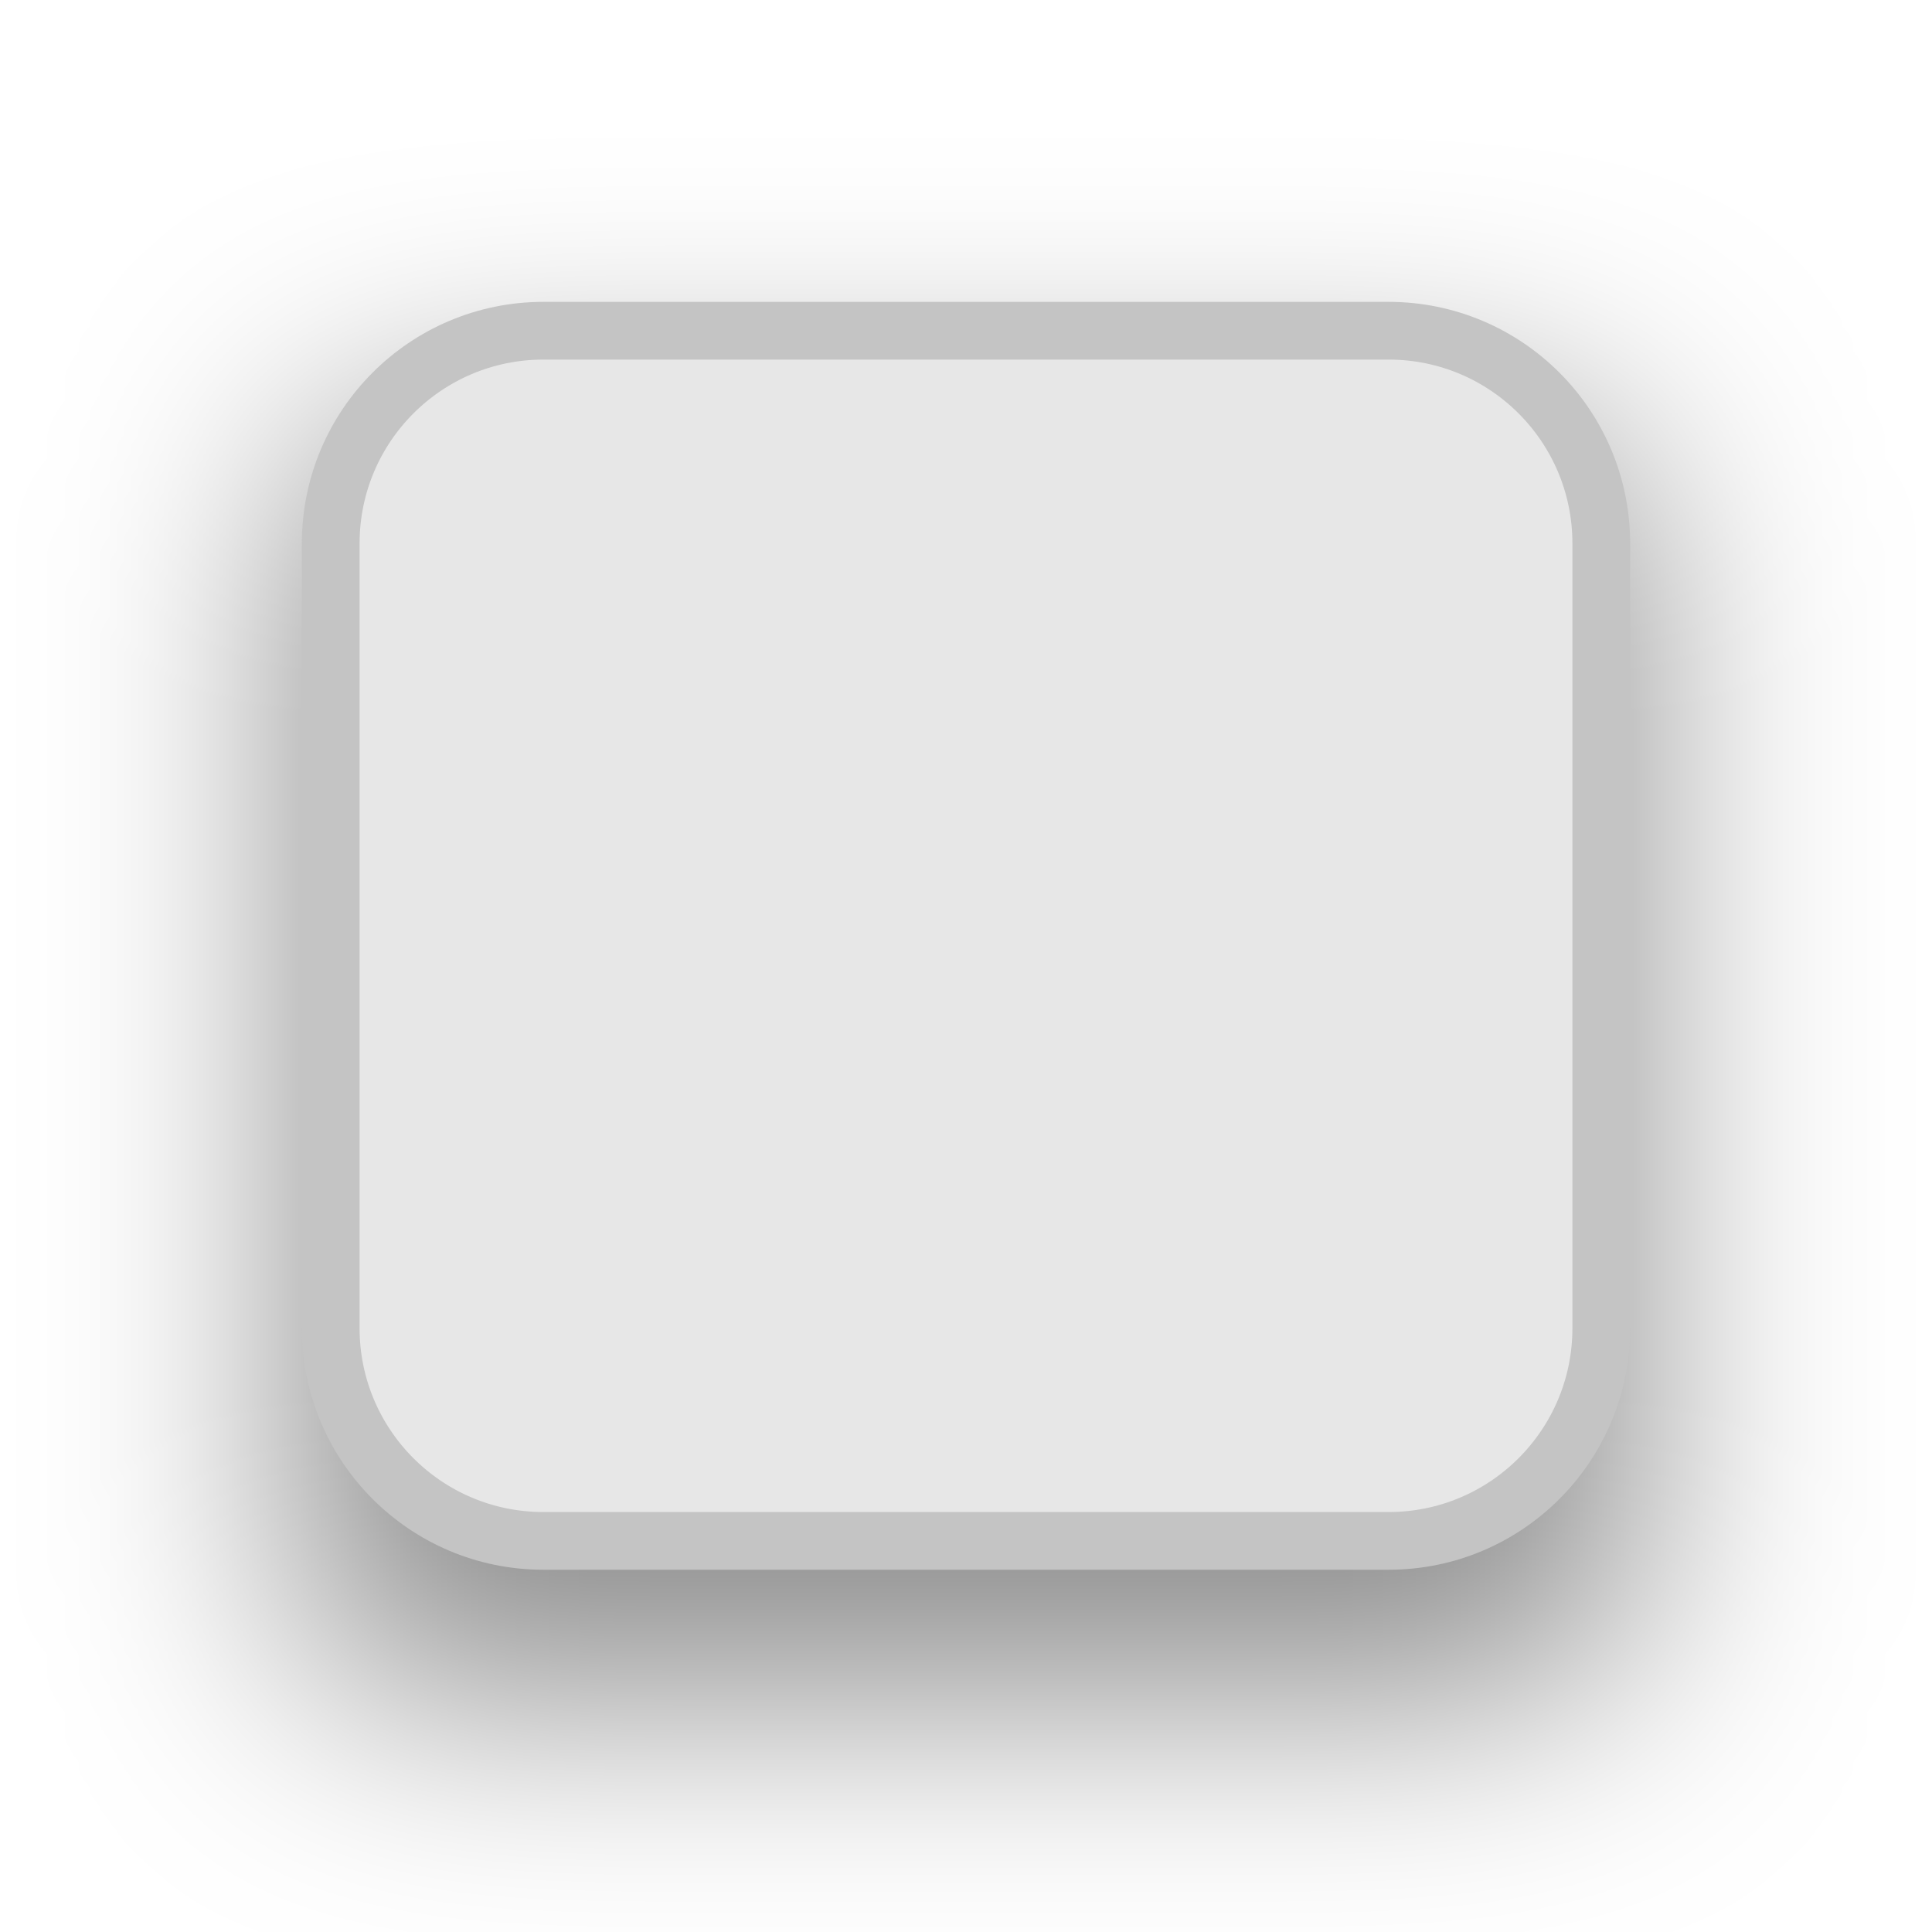
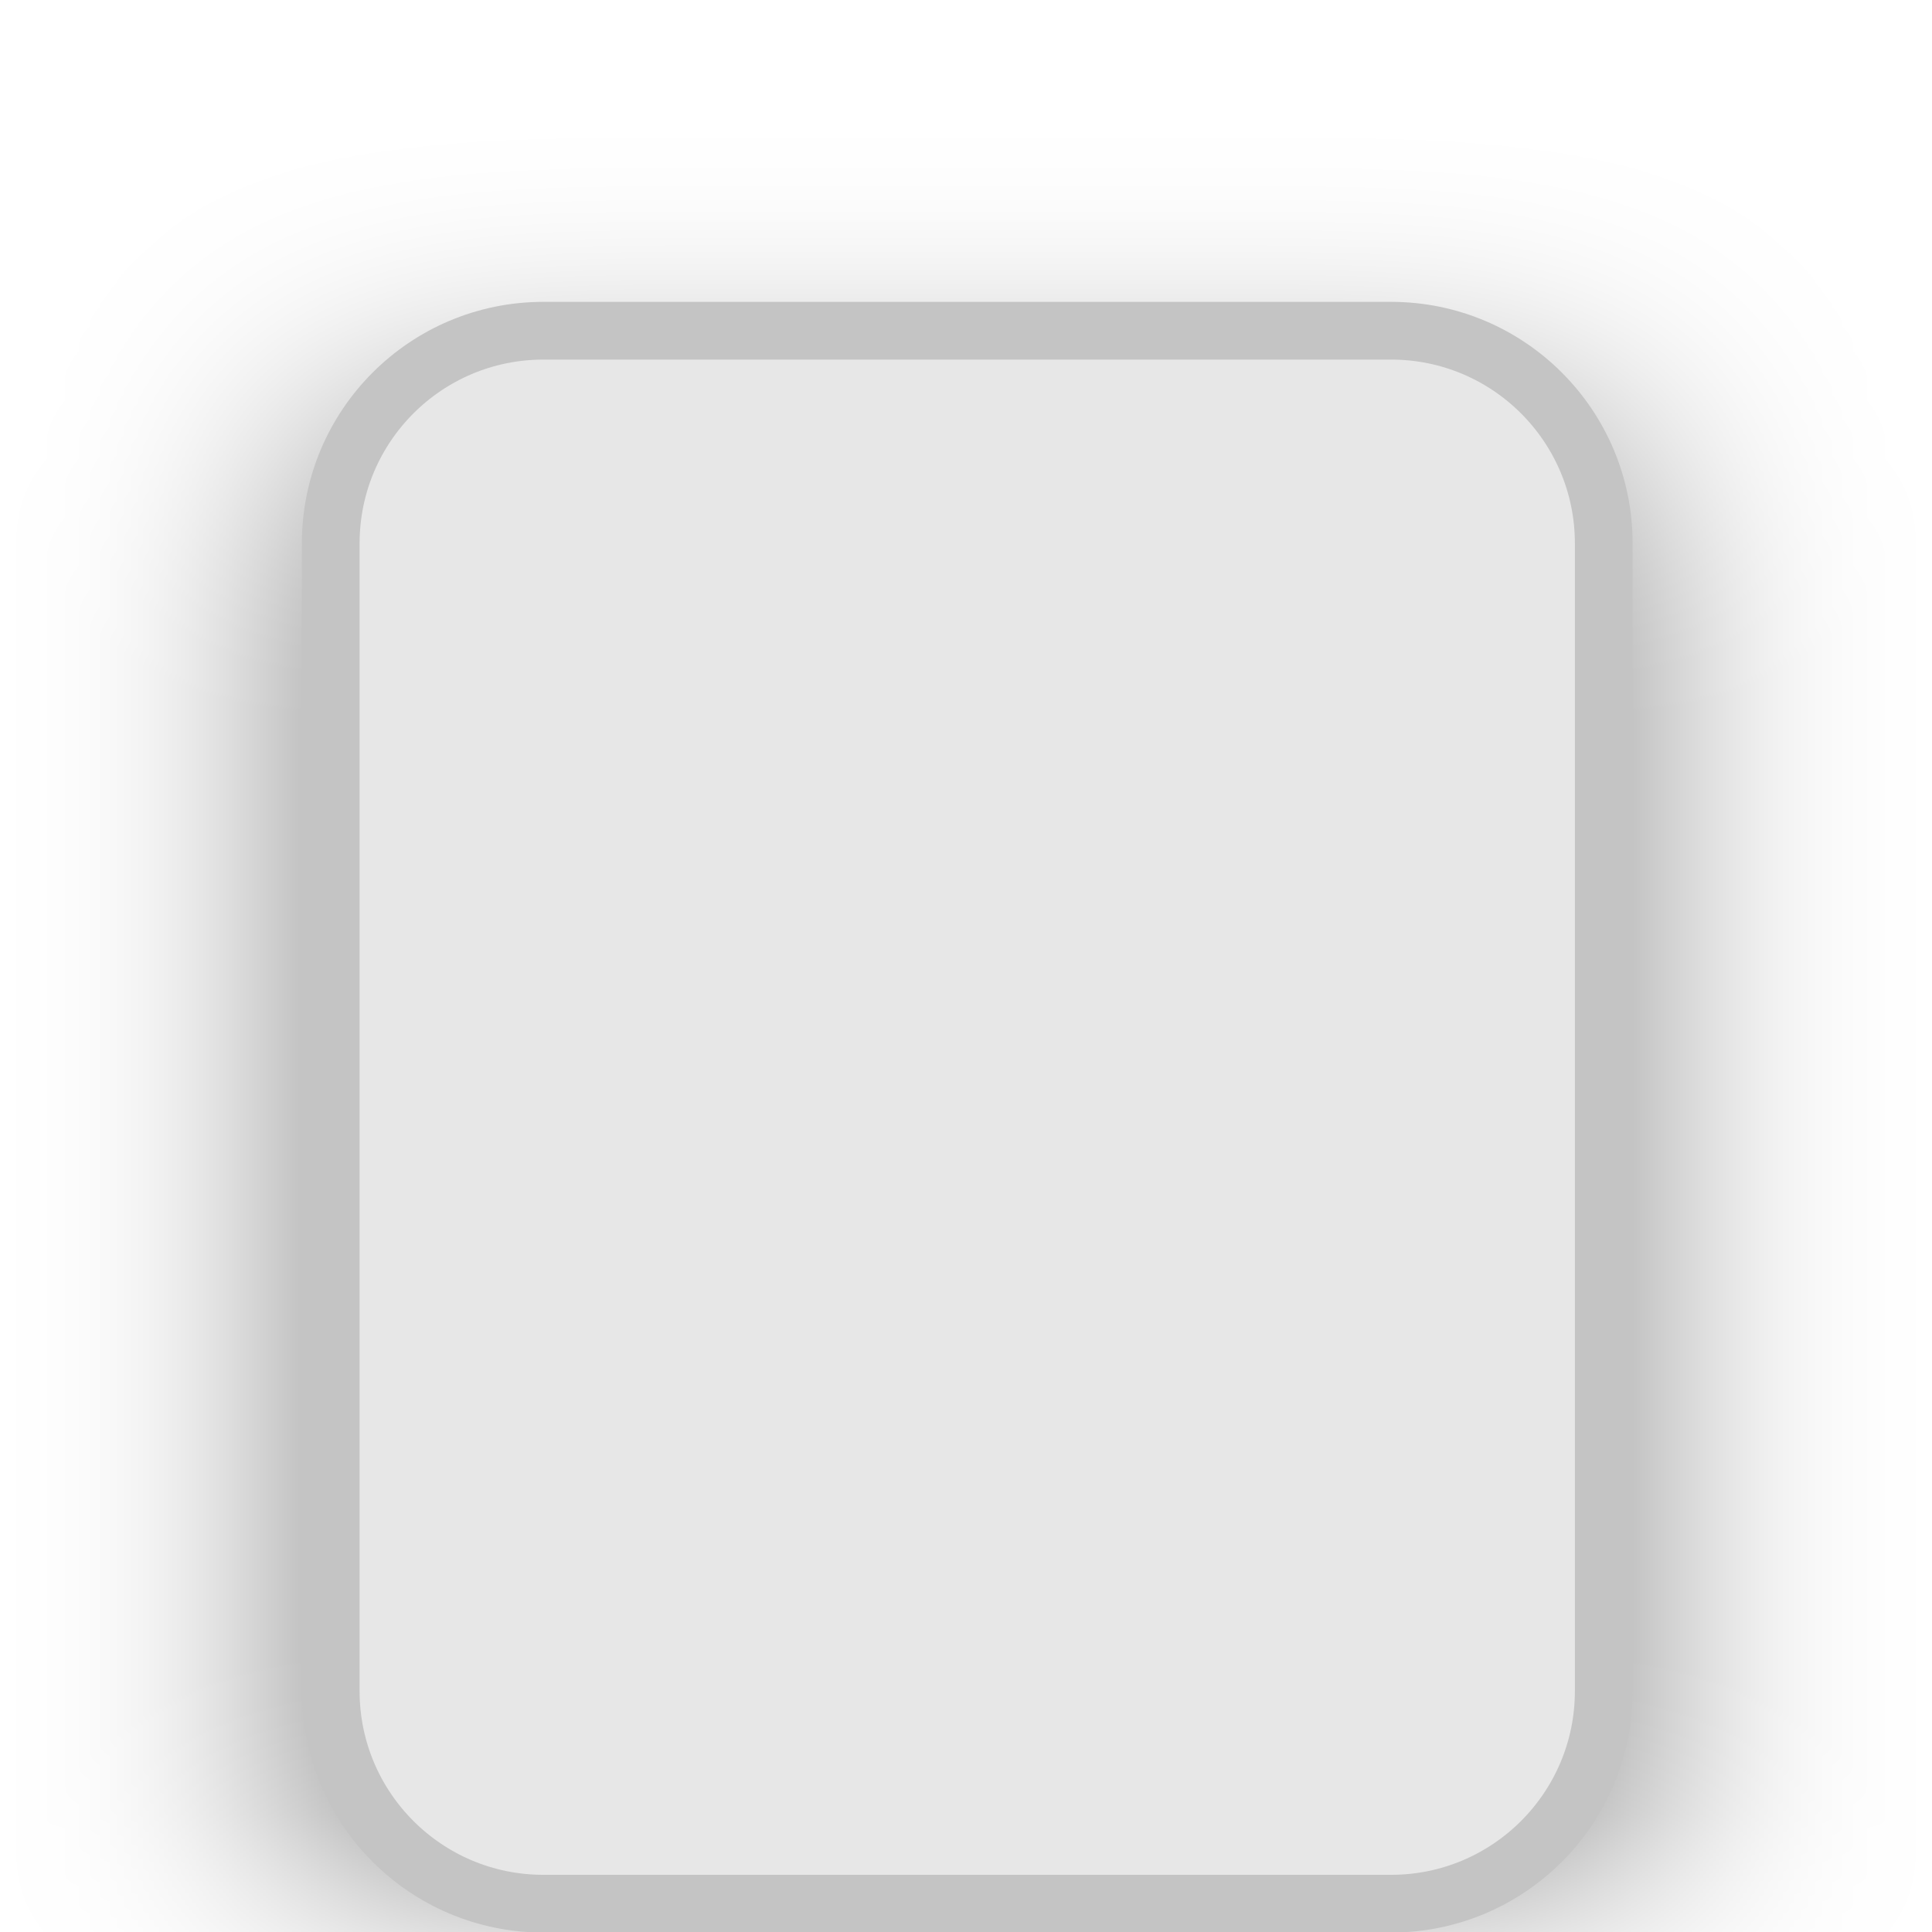
<svg xmlns="http://www.w3.org/2000/svg" width="32" height="32" viewBox="0 0 32 32" id="svg5386" version="1.1">
  <defs id="defs5388">
    <clipPath clipPathUnits="userSpaceOnUse" id="clipPath4230">
      <rect y="968.362" x="4" height="48" width="48" id="rect4232" style="fill:#fafbfc;fill-opacity:1;stroke:none" />
    </clipPath>
    <filter style="color-interpolation-filters:sRGB" id="filter3413" height="2" width="2" x="-0.5" y="-0.5">
      <feFlood flood-opacity="0.23" flood-color="rgb(0,0,0)" result="flood" id="feFlood3415" />
      <feComposite in="flood" in2="SourceGraphic" operator="in" result="composite1" id="feComposite3417" />
      <feGaussianBlur stdDeviation="3" result="blur" id="feGaussianBlur3419" />
      <feOffset dx="0" dy="3" result="offset" id="feOffset3421" />
      <feComposite in="SourceGraphic" in2="offset" operator="over" result="fbSourceGraphic" id="feComposite3423" />
      <feColorMatrix result="fbSourceGraphicAlpha" in="fbSourceGraphic" values="0 0 0 -1 0 0 0 0 -1 0 0 0 0 -1 0 0 0 0 1 0" id="feColorMatrix3425" />
      <feFlood id="feFlood3427" flood-opacity="0.16" flood-color="rgb(0,0,0)" result="flood" in="fbSourceGraphic" />
      <feComposite id="feComposite3429" in2="fbSourceGraphic" in="flood" operator="in" result="composite1" />
      <feGaussianBlur id="feGaussianBlur3431" stdDeviation="3" result="blur" />
      <feOffset id="feOffset3433" dx="0" dy="3" result="offset" />
      <feComposite id="feComposite3435" in2="offset" in="fbSourceGraphic" operator="over" result="composite2" />
    </filter>
    <filter style="color-interpolation-filters:sRGB" id="filter857" x="-0.223" width="1.446" y="-0.233" height="1.467">
      <feGaussianBlur stdDeviation="2.042" id="feGaussianBlur859" />
    </filter>
  </defs>
  <g id="layer1" transform="translate(0,-1020.362)">
    <g id="g837">
-       <rect transform="matrix(1.006153,0,0,1.006367,-0.09860346,-6.706445)" ry="2" rx="2" y="1027.46" x="5" height="21" width="22" id="rect832-3" style="opacity:1;fill:#000000;fill-opacity:0.46;fill-rule:evenodd;stroke:none;stroke-opacity:0.13;filter:url(#filter857)" />
-       <rect ry="3.522" rx="3.522" y="1025.84" x="5.478" height="20.044" width="21.044" id="rect832" style="opacity:1;fill:#e7e7e7;fill-opacity:1;fill-rule:evenodd;stroke:#c4c4c4;stroke-width:0.956;stroke-opacity:1" />
+       <rect transform="matrix(1.006153,0,0,1.006367,-0.09860346,-6.706445)" ry="2" rx="2" y="1027.46" x="5" height="25.627" width="22" id="rect832-3" style="opacity:1;fill:#000000;fill-opacity:0.46;fill-rule:evenodd;stroke:none;stroke-opacity:0.13;filter:url(#filter857)" />
+       <rect ry="3.522" rx="3.522" y="1025.84" x="5.478" height="26.053" width="21.085" id="rect832" style="opacity:1;fill:#e7e7e7;fill-opacity:1;fill-rule:evenodd;stroke:#c4c4c4;stroke-width:0.956;stroke-opacity:1" />
    </g>
  </g>
</svg>
